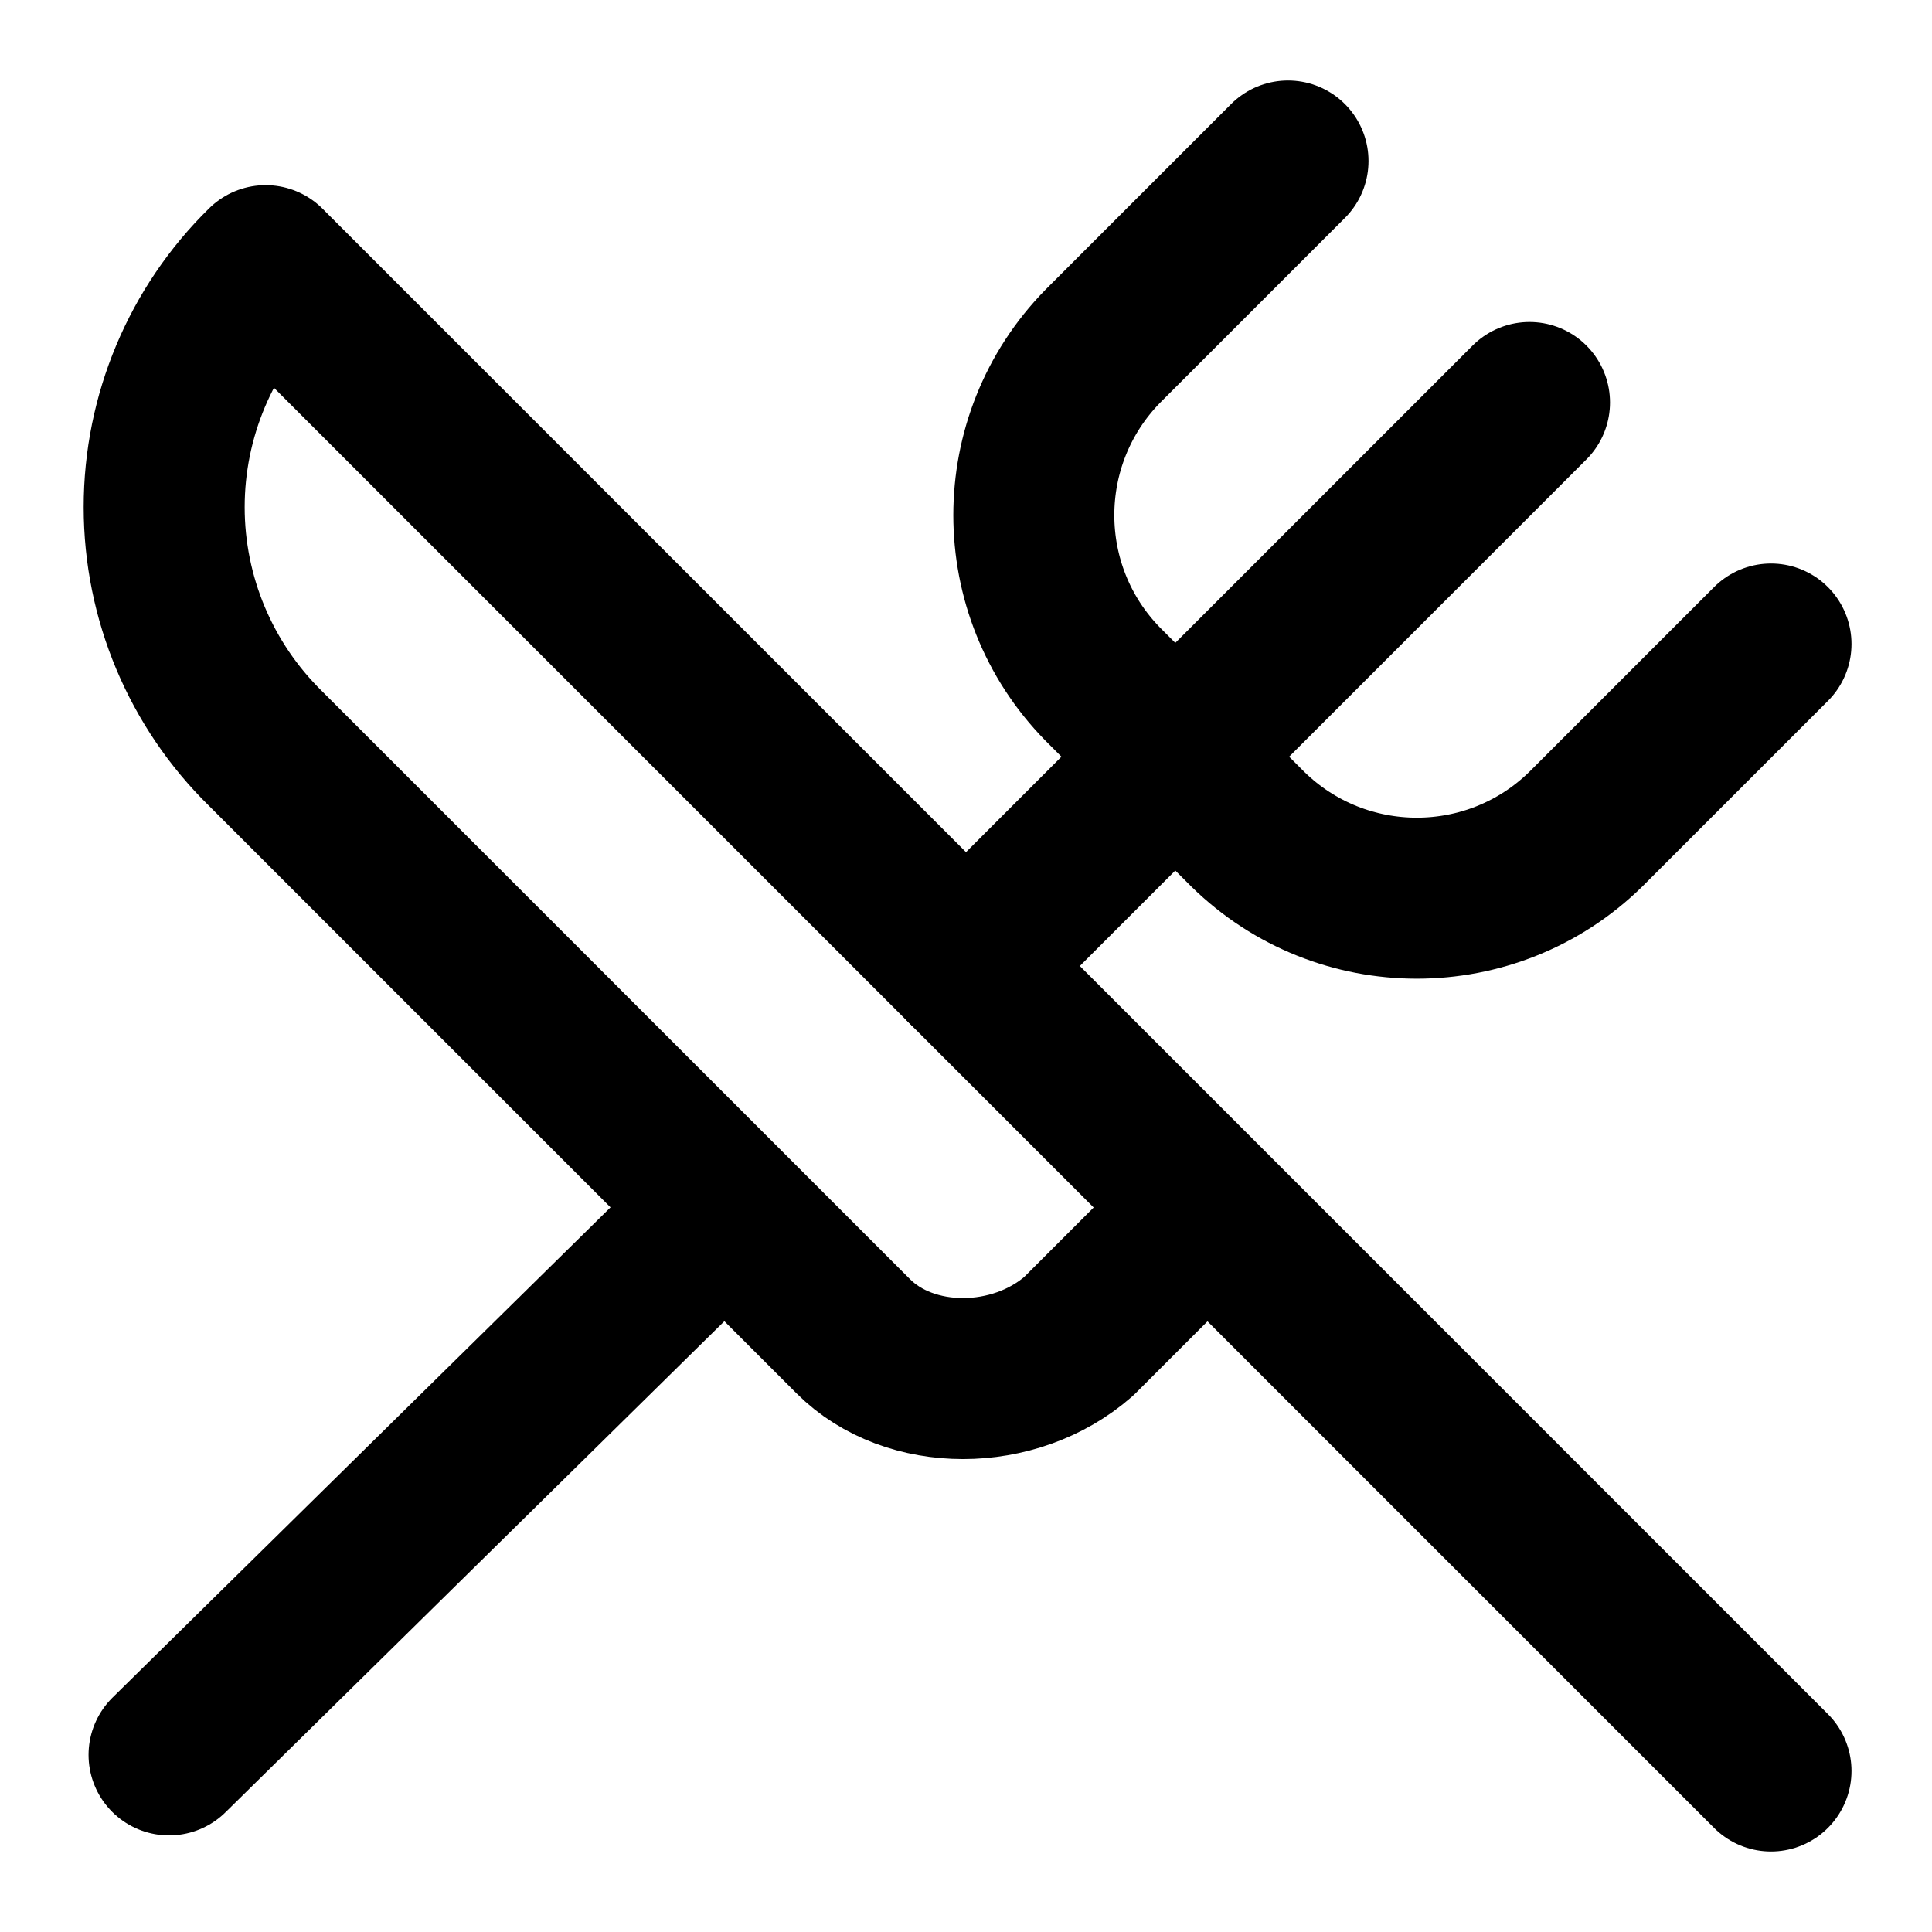
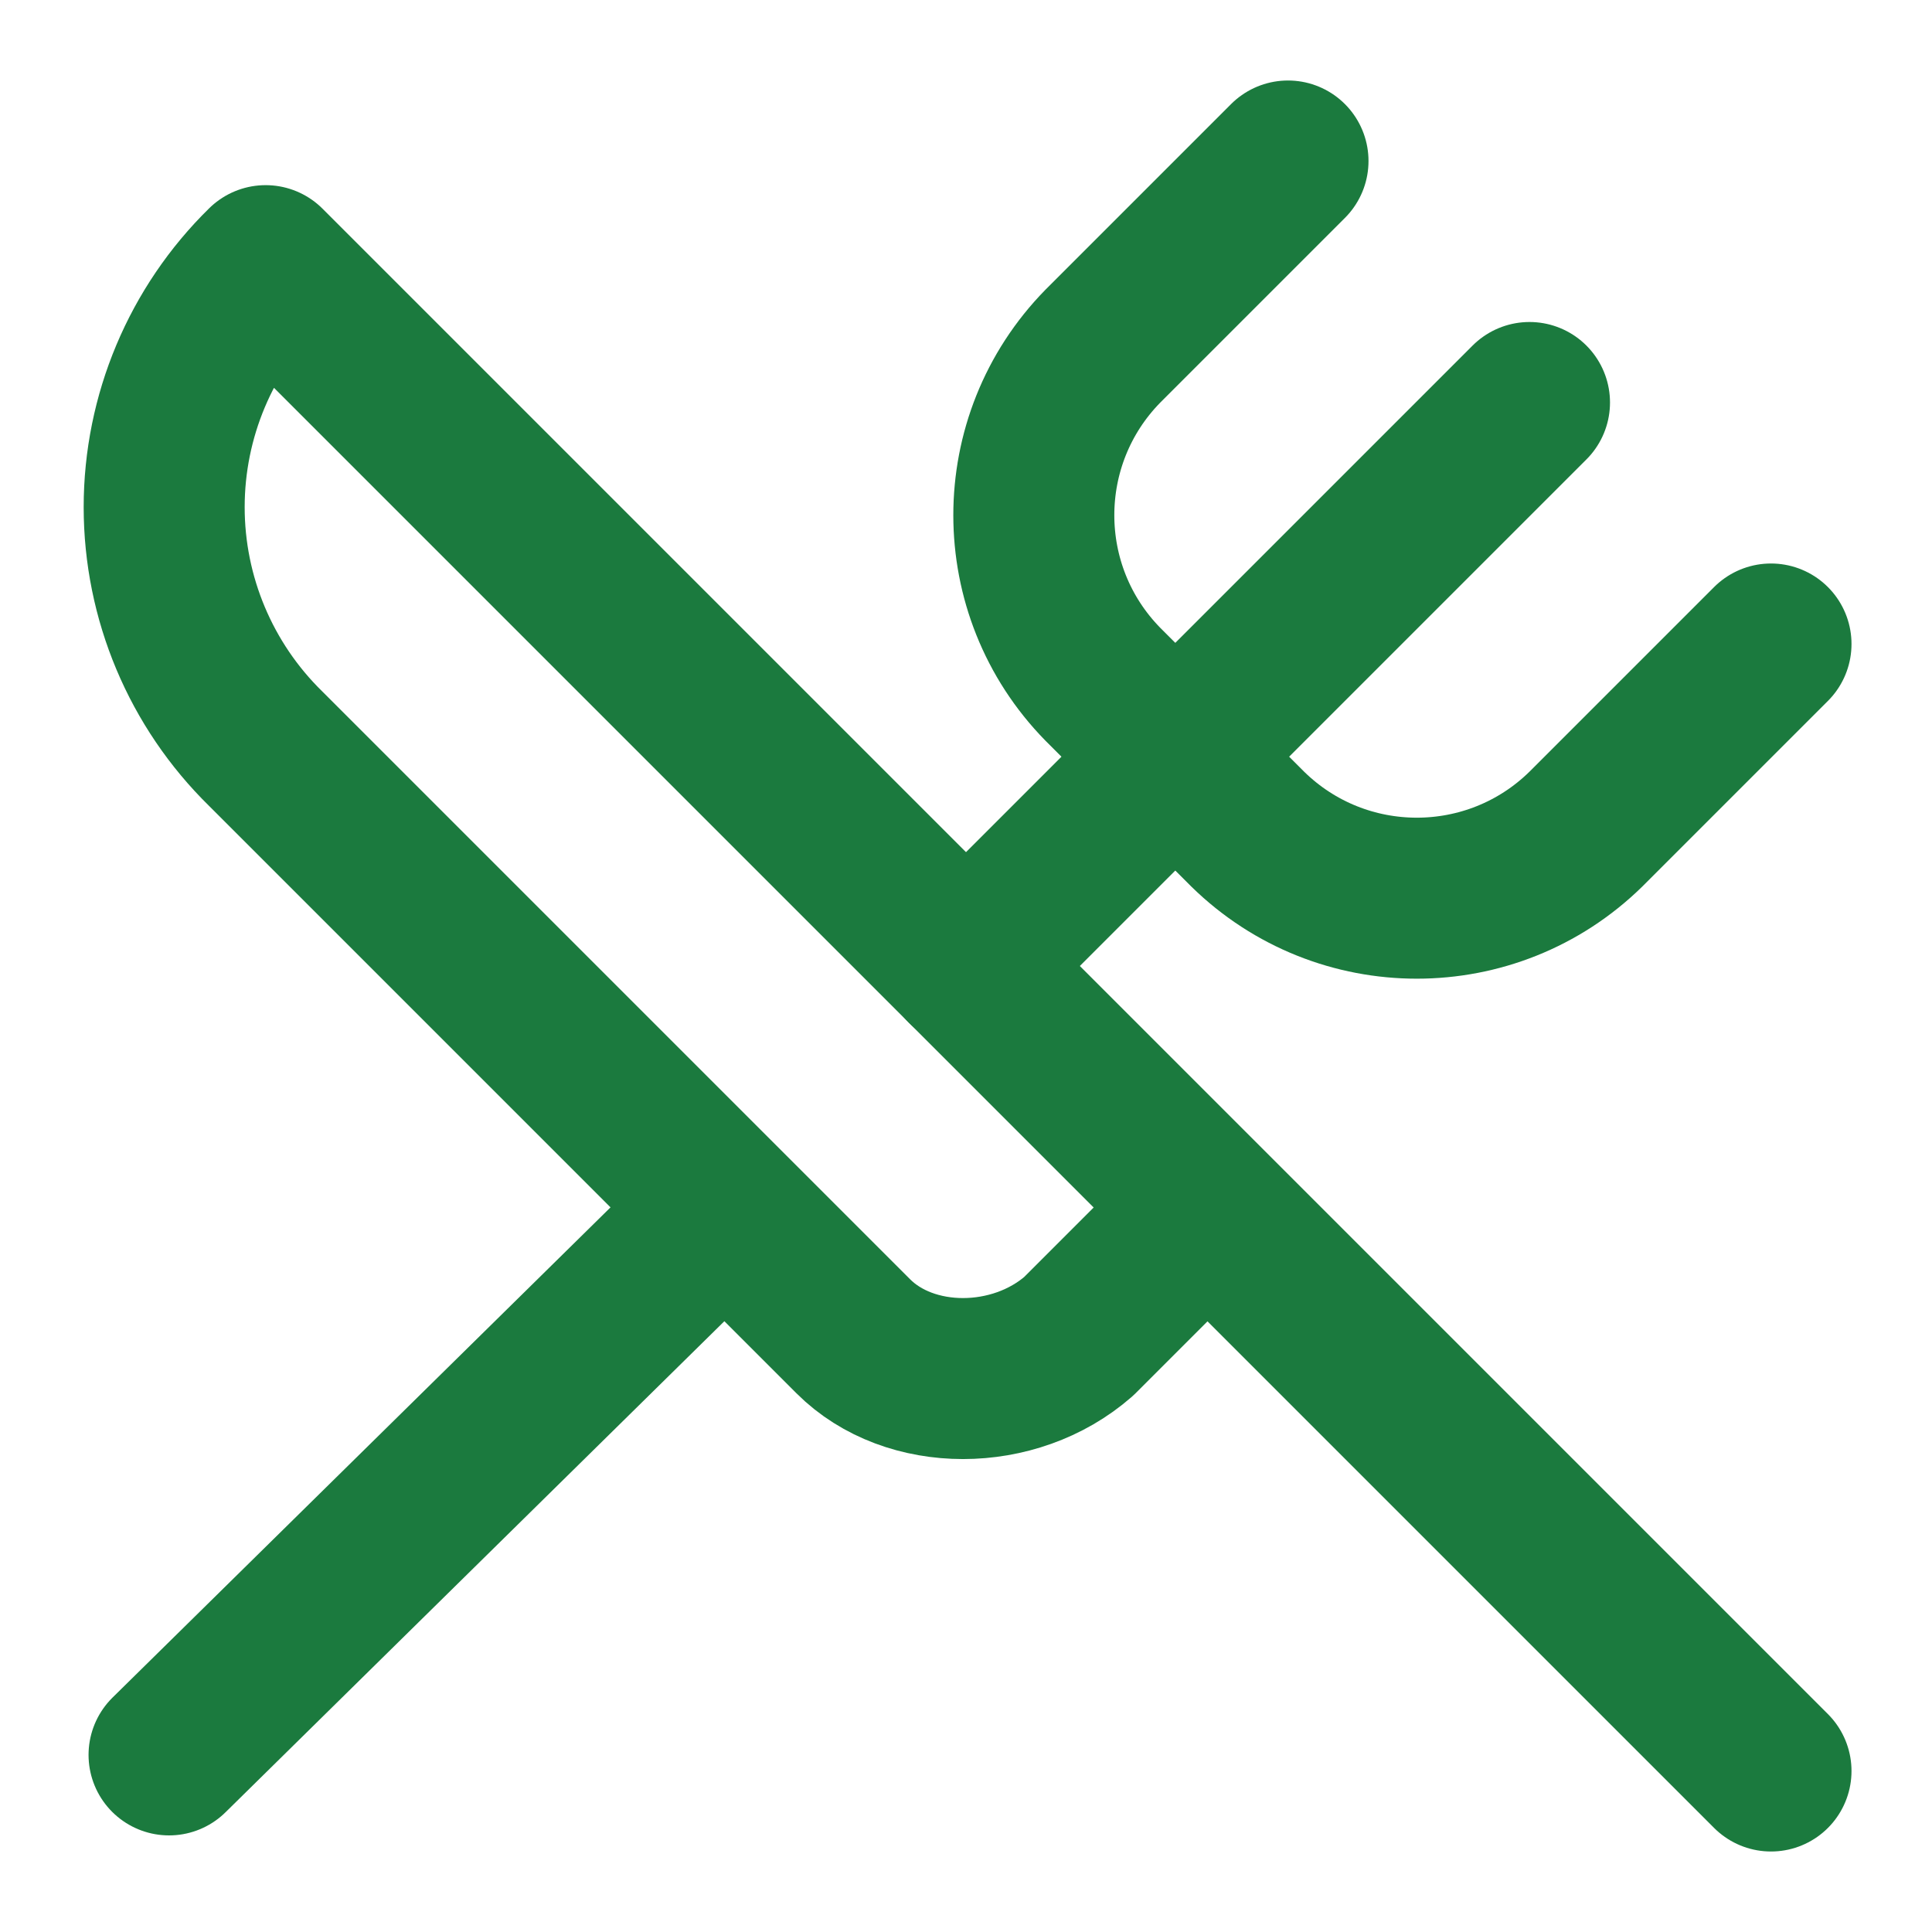
- <svg xmlns="http://www.w3.org/2000/svg" width="24" height="24" viewBox="0 0 24 24" fill="none" stroke="currentColor" stroke-width="2" stroke-linecap="round" stroke-linejoin="round">
+ <svg xmlns="http://www.w3.org/2000/svg" width="24" height="24" viewBox="0 0 24 24" fill="none" stroke="#1B7A3E" stroke-width="2" stroke-linecap="round" stroke-linejoin="round">
  <path d="m16 2-2.3 2.3a3 3 0 0 0 0 4.2l1.8 1.8a3 3 0 0 0 4.2 0L22 8" />
  <path d="M15 15 3.3 3.3a4.2 4.2 0 0 0 0 6l7.3 7.3c.7.7 2 .7 2.8 0L15 15Zm0 0 7 7" />
  <path d="m2.1 21.8 6.4-6.3" />
  <path d="m19 5-7 7" />
</svg>
